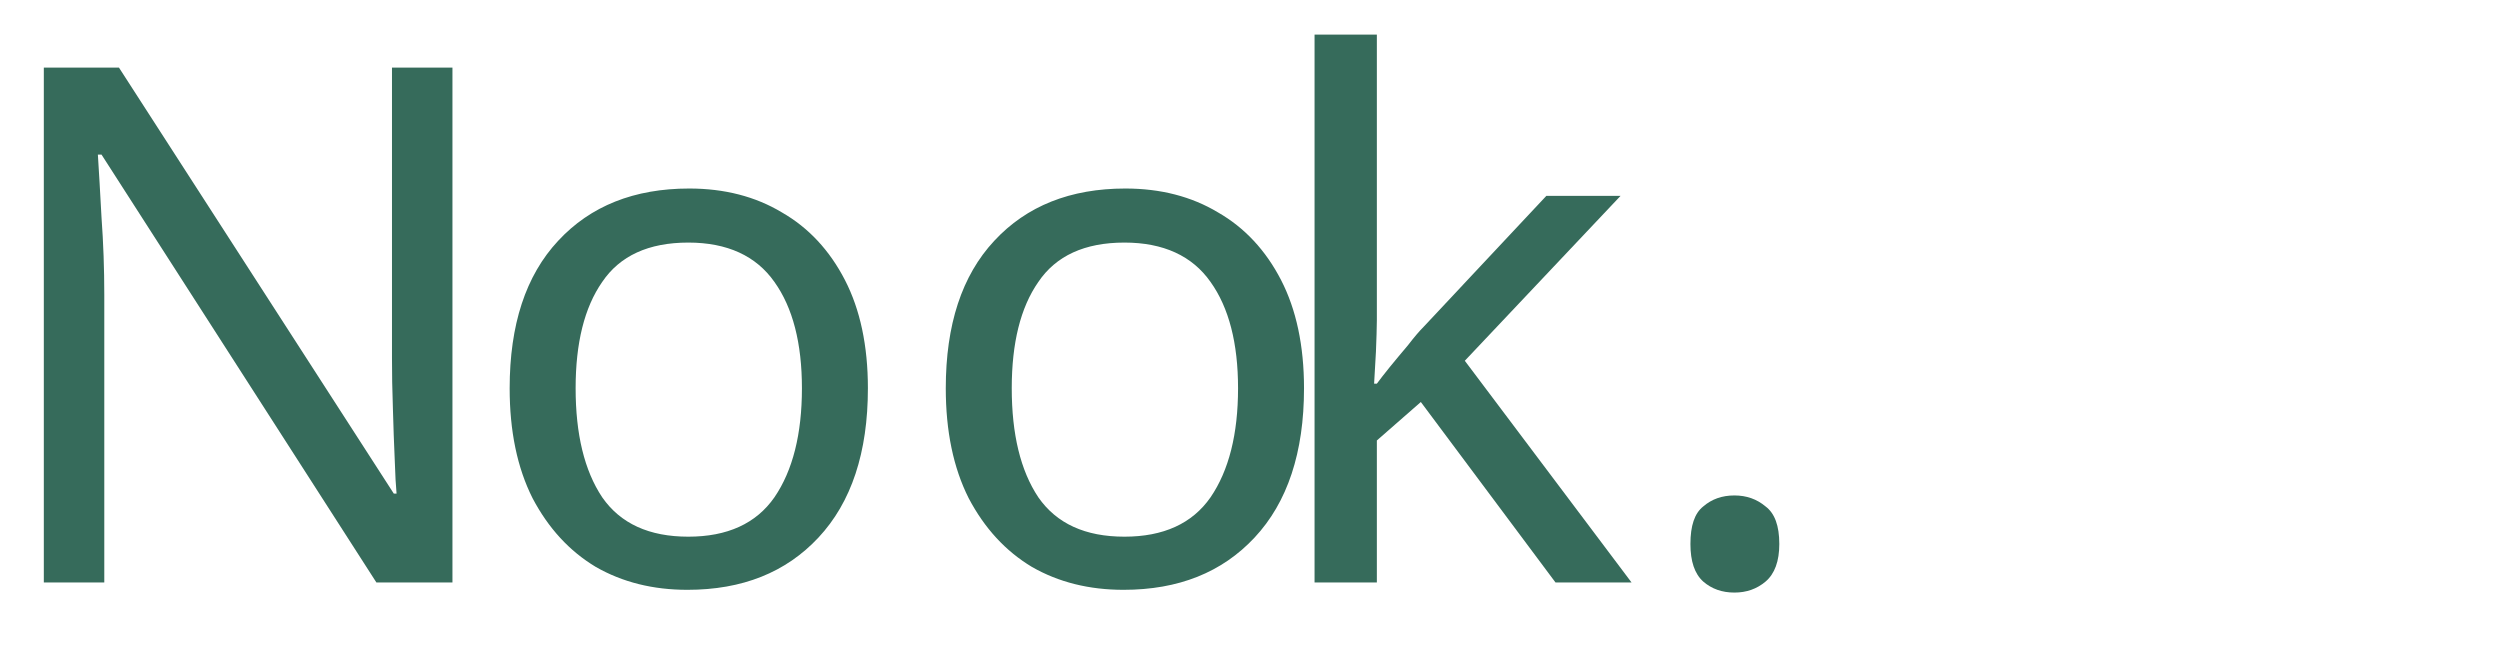
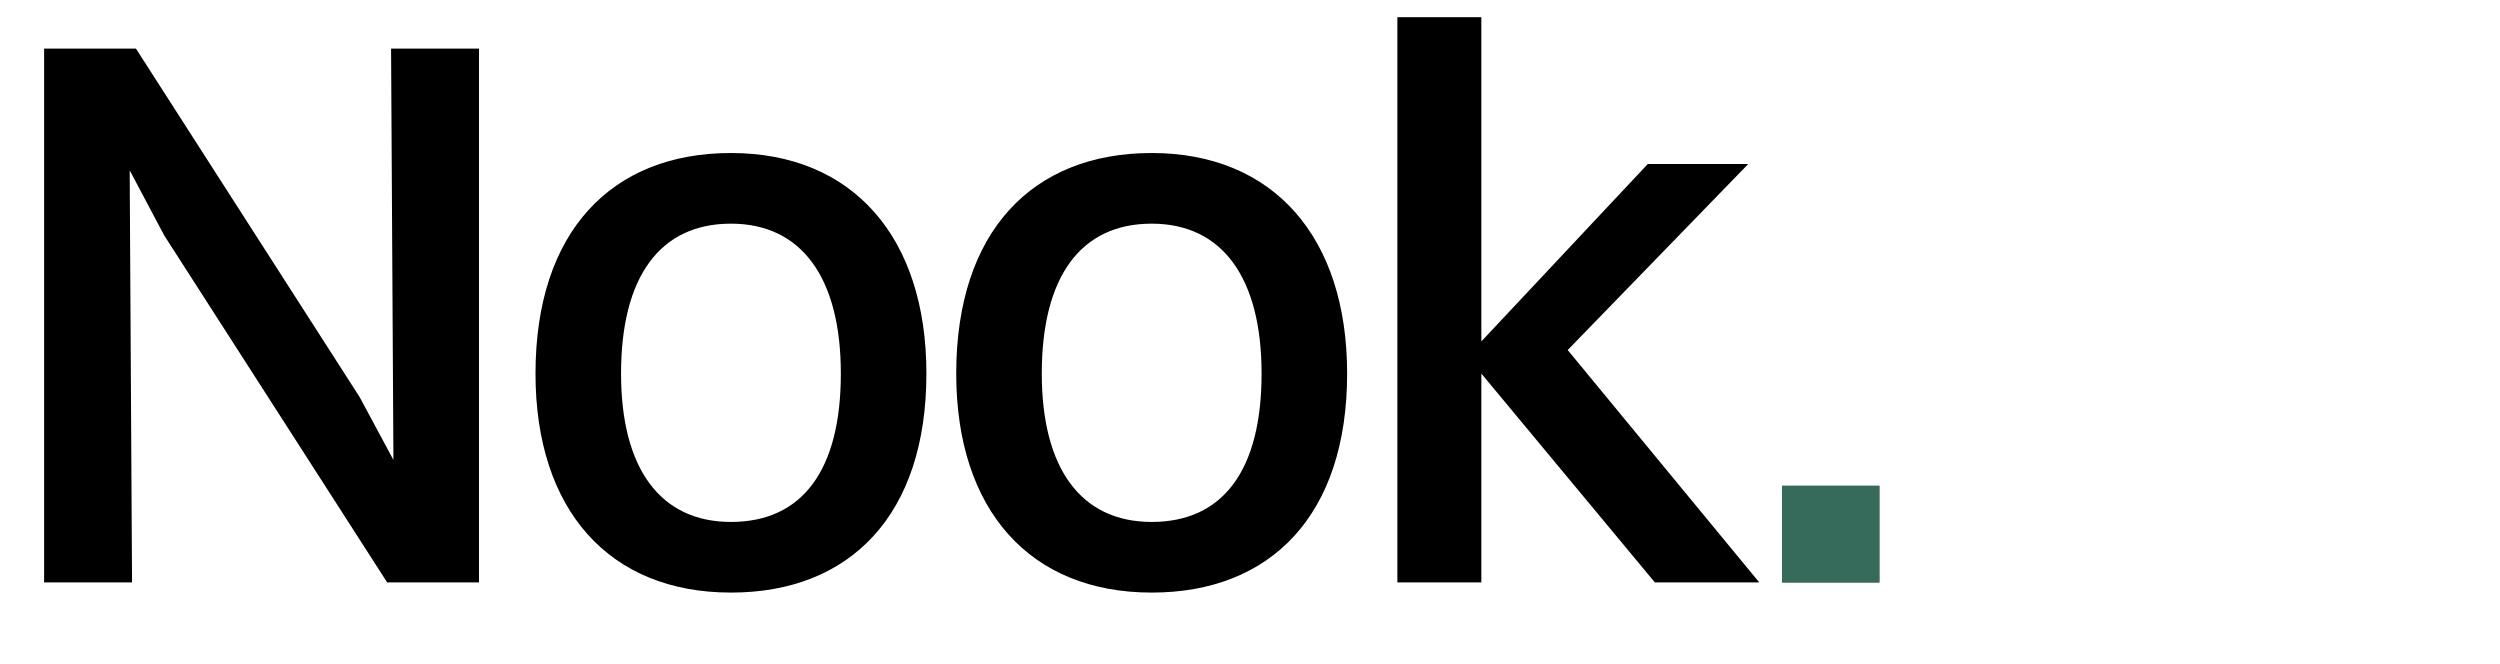
<svg xmlns="http://www.w3.org/2000/svg" width="100%" height="100%" viewBox="0 0 98 26" version="1.1" xml:space="preserve" style="fill-rule:evenodd;clip-rule:evenodd;stroke-linejoin:round;stroke-miterlimit:2;">
  <g transform="matrix(2.2986,0,0,2.2986,-36.3023,-31.0754)">
-     <g>
-       <g transform="matrix(1,0,0,1,15.353,23.453)">
-         <text x="0px" y="0px" style="font-family:'PlayfairDisplay-Regular', 'Playfair Display';font-size:12.296px;fill:rgb(54,107,91);">N</text>
-       </g>
-       <g transform="matrix(1,0,0,1,23.813,23.453)">
-         <text x="0px" y="0px" style="font-family:'PlayfairDisplay-Regular', 'Playfair Display';font-size:12.296px;fill:rgb(54,107,91);">oo<tspan x="13.353px " y="0px ">k</tspan>.</text>
-       </g>
+     <g transform="matrix(0.0120477,0,0,0.0120477,-5.34407,12.5577)">
+       <path d="M1816.92,904.186L1941.37,904.186L1938.04,320.853L1986.92,413.075L2302.48,904.186L2432.48,904.186L2432.48,148.63L2308.04,148.63L2311.37,730.853L2263.59,641.964L1946.92,148.63L1816.92,148.63L1816.92,904.186Z" style="fill-rule:nonzero;" />
+     </g>
+     <g transform="matrix(0.0120477,0,0,0.0120477,-5.34407,12.5577)">
+       <path d="M2789.15,918.63C2958.04,918.63 3065.81,808.63 3065.81,608.63C3065.81,415.297 2961.37,296.408 2789.15,296.408C2620.26,296.408 2512.48,407.519 2512.48,608.63C2512.48,801.964 2616.93,918.63 2789.15,918.63ZM2789.15,818.63C2689.15,818.63 2633.59,743.075 2633.59,608.63C2633.59,470.853 2689.15,396.408 2789.15,396.408C2889.15,396.408 2944.7,473.075 2944.7,608.63C2944.7,745.297 2890.26,818.63 2789.15,818.63Z" style="fill-rule:nonzero;" />
+     </g>
+     <g transform="matrix(0.0120477,0,0,0.0120477,-5.34407,12.5577)">
+       <path d="M3384.7,918.63C3553.59,918.63 3661.37,808.63 3661.37,608.63C3661.37,415.297 3556.93,296.408 3384.7,296.408C3215.81,296.408 3108.04,407.519 3108.04,608.63C3108.04,801.964 3212.48,918.63 3384.7,918.63ZM3384.7,818.63C3284.7,818.63 3229.15,743.075 3229.15,608.63C3229.15,470.853 3284.7,396.408 3384.7,396.408C3484.7,396.408 3540.26,473.075 3540.26,608.63C3540.26,745.297 3485.81,818.63 3384.7,818.63Z" style="fill-rule:nonzero;" />
+     </g>
+     <g transform="matrix(0.0120477,0,0,0.0120477,-5.34407,12.5577)">
+       <path d="M3732.48,904.186L3851.37,904.186L3851.37,608.63L4096.93,904.186L4244.7,904.186L3973.59,575.297L4229.15,311.964L4086.93,311.964L3851.37,563.075L3851.37,104.186L3732.48,104.186L3732.48,904.186Z" style="fill-rule:nonzero;" />
+     </g>
+     <g transform="matrix(0.0120477,0,0,0.0120477,-5.34407,12.5577)">
+       <rect x="4276.93" y="767.519" width="137.778" height="136.667" style="fill-rule:nonzero;" />
+     </g>
+     <g transform="matrix(0.0120477,0,0,0.0120477,-5.34407,12.5577)">
+       <rect x="4276.93" y="767.519" width="137.778" height="136.667" style="fill:rgb(54,107,91);fill-rule:nonzero;" />
    </g>
  </g>
</svg>
